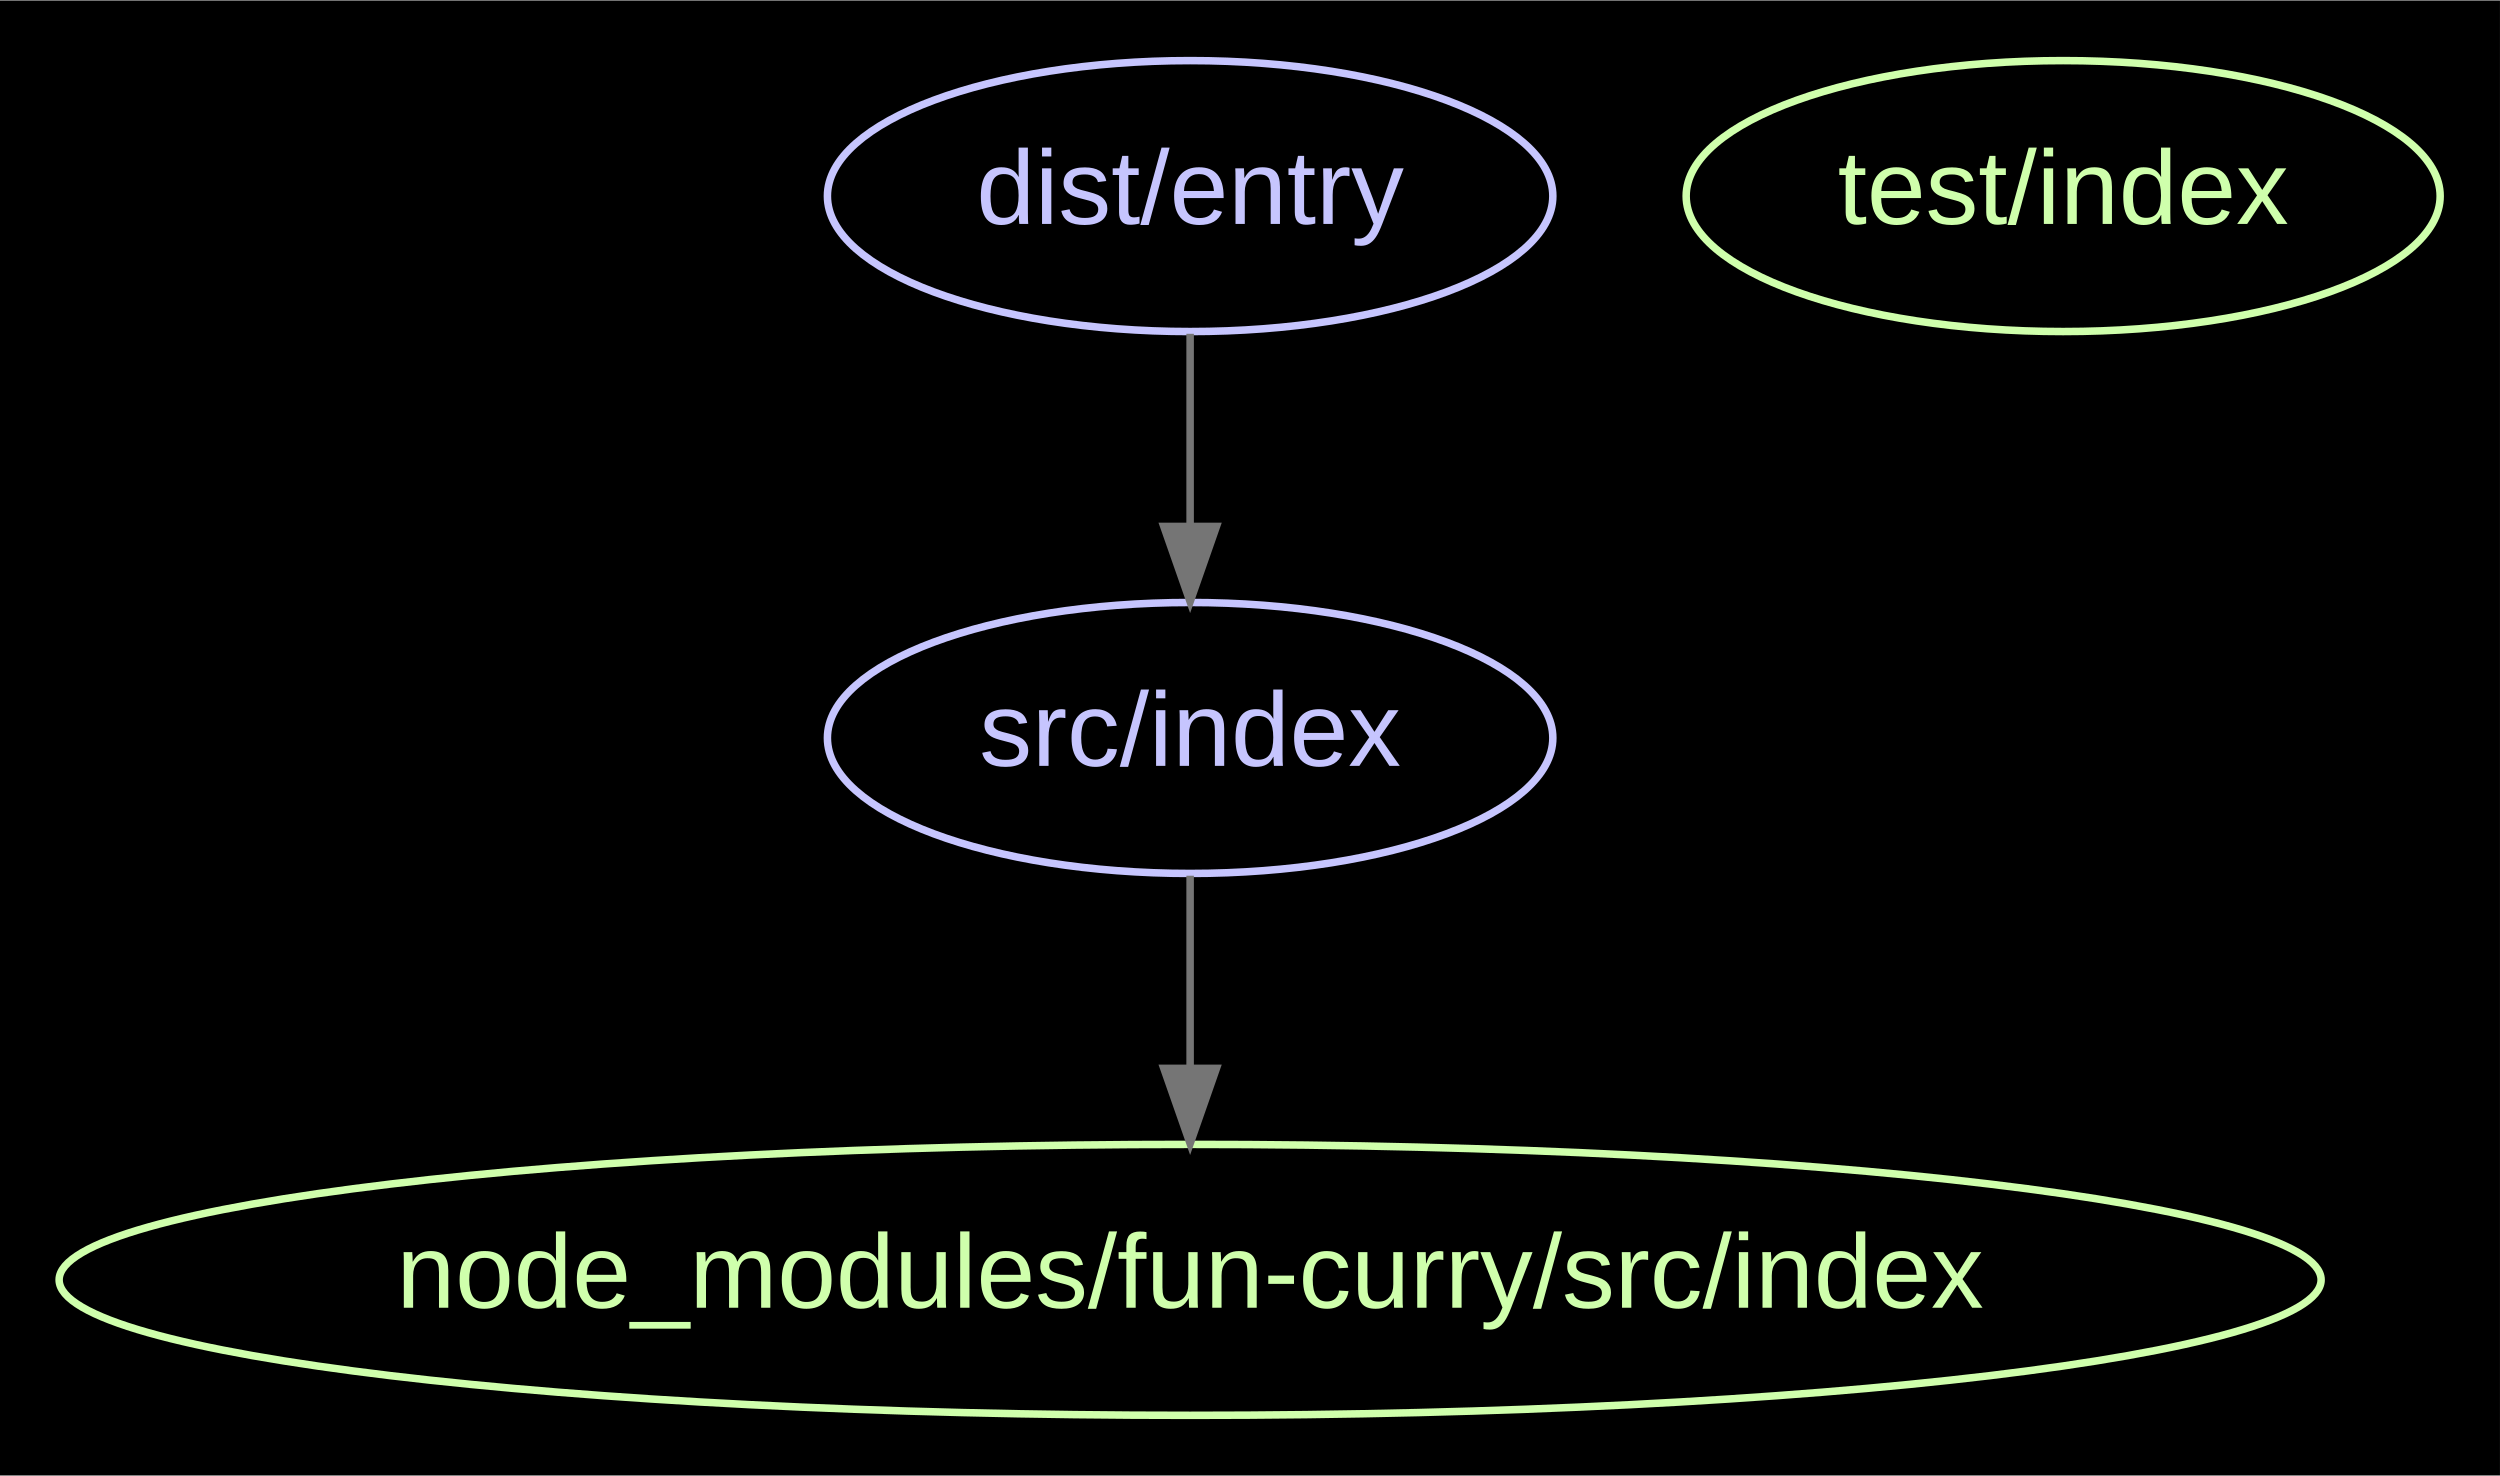
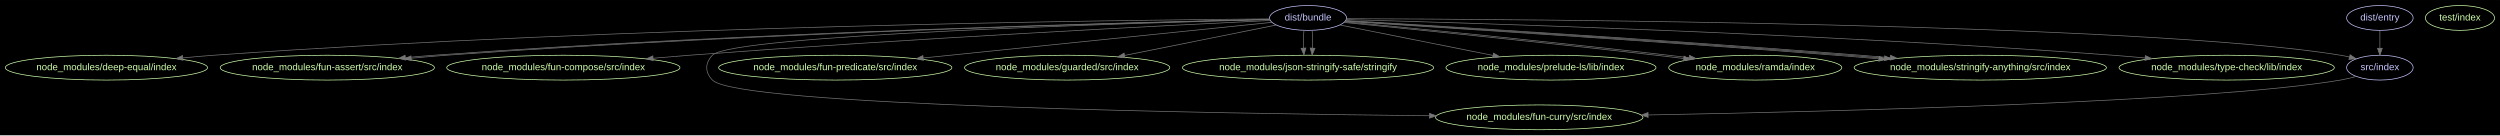
- <svg xmlns="http://www.w3.org/2000/svg" width="332pt" height="196pt" viewBox="0.00 0.00 332.17 195.98">
+ <svg xmlns="http://www.w3.org/2000/svg" width="3622pt" height="196pt" viewBox="0.00 0.00 3622.27 195.98">
  <g id="graph0" class="graph" transform="scale(1 1) rotate(0) translate(7.992 187.992)">
-     <polygon fill="#000000" stroke="none" points="-7.992,7.992 -7.992,-187.992 324.174,-187.992 324.174,7.992 -7.992,7.992" />
+     <polygon fill="#000000" stroke="none" points="-7.992,7.992 -7.992,-187.992 3614.27,-187.992 3614.27,7.992 -7.992,7.992" />
    <g id="node1" class="node">
-       <ellipse fill="none" stroke="#c6c5fe" cx="150.137" cy="-162" rx="48.192" ry="18" />
-       <text text-anchor="middle" x="150.137" y="-158.3" font-family="Arial" font-size="14.00" fill="#c6c5fe">dist/entry</text>
+       <ellipse fill="none" stroke="#c6c5fe" cx="1887.24" cy="-162" rx="55.79" ry="18" />
+       <text text-anchor="middle" x="1887.24" y="-158.3" font-family="Arial" font-size="14.00" fill="#c6c5fe">dist/bundle</text>
    </g>
    <g id="node2" class="node">
-       <ellipse fill="none" stroke="#c6c5fe" cx="150.137" cy="-90" rx="48.192" ry="18" />
-       <text text-anchor="middle" x="150.137" y="-86.3" font-family="Arial" font-size="14.00" fill="#c6c5fe">src/index</text>
+       <ellipse fill="none" stroke="#cfffac" cx="146.237" cy="-90" rx="146.474" ry="18" />
+       <text text-anchor="middle" x="146.237" y="-86.3" font-family="Arial" font-size="14.00" fill="#cfffac">node_modules/deep-equal/index</text>
    </g>
    <g id="edge1" class="edge">
-       <path fill="none" stroke="#757575" d="M150.137,-143.697C150.137,-135.983 150.137,-126.712 150.137,-118.112" />
-       <polygon fill="#757575" stroke="#757575" points="153.637,-118.104 150.137,-108.104 146.637,-118.104 153.637,-118.104" />
+       <path fill="none" stroke="#757575" d="M1831.36,-160.649C1626.85,-159.042 899.909,-150.498 302.237,-108 287.524,-106.954 272.057,-105.59 256.813,-104.089" />
+       <polygon fill="#757575" stroke="#757575" points="257.138,-100.604 246.838,-103.085 256.437,-107.569 257.138,-100.604" />
    </g>
    <g id="node3" class="node">
-       <ellipse fill="none" stroke="#cfffac" cx="150.137" cy="-18" rx="150.273" ry="18" />
-       <text text-anchor="middle" x="150.137" y="-14.3" font-family="Arial" font-size="14.00" fill="#cfffac">node_modules/fun-curry/src/index</text>
+       <ellipse fill="none" stroke="#cfffac" cx="466.237" cy="-90" rx="155.173" ry="18" />
+       <text text-anchor="middle" x="466.237" y="-86.3" font-family="Arial" font-size="14.00" fill="#cfffac">node_modules/fun-assert/src/index</text>
    </g>
    <g id="edge2" class="edge">
-       <path fill="none" stroke="#757575" d="M150.137,-71.697C150.137,-63.983 150.137,-54.712 150.137,-46.112" />
-       <polygon fill="#757575" stroke="#757575" points="153.637,-46.104 150.137,-36.104 146.637,-46.104 153.637,-46.104" />
+       <path fill="none" stroke="#757575" d="M1831.67,-159.95C1654.57,-156.228 1088.24,-142.018 621.237,-108 607.683,-107.013 593.516,-105.807 579.486,-104.498" />
+       <polygon fill="#757575" stroke="#757575" points="579.592,-100.992 569.305,-103.528 578.928,-107.96 579.592,-100.992" />
+     </g>
+     <g id="edge3" class="edge">
+       <path fill="none" stroke="#757575" d="M1831.57,-159.781C1656.08,-155.81 1099.44,-141.522 639.237,-108 622.651,-106.792 605.146,-105.256 587.889,-103.605" />
+       <polygon fill="#757575" stroke="#757575" points="588.058,-100.105 577.766,-102.62 587.38,-107.072 588.058,-100.105" />
    </g>
    <g id="node4" class="node">
-       <ellipse fill="none" stroke="#cfffac" cx="266.137" cy="-162" rx="50.091" ry="18" />
-       <text text-anchor="middle" x="266.137" y="-158.3" font-family="Arial" font-size="14.00" fill="#cfffac">test/index</text>
+       <ellipse fill="none" stroke="#cfffac" cx="808.237" cy="-90" rx="168.97" ry="18" />
+       <text text-anchor="middle" x="808.237" y="-86.3" font-family="Arial" font-size="14.00" fill="#cfffac">node_modules/fun-compose/src/index</text>
+     </g>
+     <g id="edge4" class="edge">
+       <path fill="none" stroke="#757575" d="M1832.39,-158.398C1692.24,-151.608 1309.57,-132.194 991.237,-108 974.216,-106.706 956.316,-105.211 938.649,-103.655" />
+       <polygon fill="#757575" stroke="#757575" points="938.553,-100.132 928.282,-102.732 937.933,-107.105 938.553,-100.132" />
+     </g>
+     <g id="node5" class="node">
+       <ellipse fill="none" stroke="#cfffac" cx="2222.24" cy="-18" rx="150.273" ry="18" />
+       <text text-anchor="middle" x="2222.24" y="-14.3" font-family="Arial" font-size="14.00" fill="#cfffac">node_modules/fun-curry/src/index</text>
+     </g>
+     <g id="edge5" class="edge">
+       <path fill="none" stroke="#757575" d="M1831.68,-159.66C1645.23,-154.897 1051.96,-137.473 1024.24,-108 1013.28,-96.345 1013.18,-83.561 1024.24,-72 1059.55,-35.087 1745.15,-23.621 2062.96,-20.28" />
+       <polygon fill="#757575" stroke="#757575" points="2063.22,-23.778 2073.18,-20.174 2063.15,-16.778 2063.22,-23.778" />
+     </g>
+     <g id="node6" class="node">
+       <ellipse fill="none" stroke="#cfffac" cx="1202.24" cy="-90" rx="168.97" ry="18" />
+       <text text-anchor="middle" x="1202.24" y="-86.3" font-family="Arial" font-size="14.00" fill="#cfffac">node_modules/fun-predicate/src/index</text>
+     </g>
+     <g id="edge6" class="edge">
+       <path fill="none" stroke="#757575" d="M1834.91,-155.652C1727.98,-144.725 1481.74,-119.563 1329.93,-104.049" />
+       <polygon fill="#757575" stroke="#757575" points="1329.92,-100.53 1319.62,-102.995 1329.21,-107.494 1329.92,-100.53" />
+     </g>
+     <g id="node7" class="node">
+       <ellipse fill="none" stroke="#cfffac" cx="1538.24" cy="-90" rx="148.674" ry="18" />
+       <text text-anchor="middle" x="1538.24" y="-86.3" font-family="Arial" font-size="14.00" fill="#cfffac">node_modules/guarded/src/index</text>
+     </g>
+     <g id="edge7" class="edge">
+       <path fill="none" stroke="#757575" d="M1840.89,-151.705C1785.05,-140.503 1690.17,-121.474 1621.51,-107.702" />
+       <polygon fill="#757575" stroke="#757575" points="1622.07,-104.245 1611.58,-105.71 1620.69,-111.109 1622.07,-104.245" />
+     </g>
+     <g id="node8" class="node">
+       <ellipse fill="none" stroke="#cfffac" cx="1887.24" cy="-90" rx="181.968" ry="18" />
+       <text text-anchor="middle" x="1887.24" y="-86.3" font-family="Arial" font-size="14.00" fill="#cfffac">node_modules/json-stringify-safe/stringify</text>
+     </g>
+     <g id="edge8" class="edge">
+       <path fill="none" stroke="#757575" d="M1881.36,-144.055C1880.54,-136.346 1880.3,-127.027 1880.63,-118.364" />
+       <polygon fill="#757575" stroke="#757575" points="1884.13,-118.491 1881.32,-108.275 1877.15,-118.012 1884.13,-118.491" />
+     </g>
+     <g id="edge9" class="edge">
+       <path fill="none" stroke="#757575" d="M1893.12,-144.055C1893.93,-136.346 1894.18,-127.027 1893.84,-118.364" />
+       <polygon fill="#757575" stroke="#757575" points="1897.33,-118.012 1893.15,-108.275 1890.34,-118.491 1897.33,-118.012" />
+     </g>
+     <g id="node9" class="node">
+       <ellipse fill="none" stroke="#cfffac" cx="2239.24" cy="-90" rx="152.173" ry="18" />
+       <text text-anchor="middle" x="2239.24" y="-86.3" font-family="Arial" font-size="14.00" fill="#cfffac">node_modules/prelude-ls/lib/index</text>
+     </g>
+     <g id="edge10" class="edge">
+       <path fill="none" stroke="#757575" d="M1933.62,-151.777C1989.84,-140.595 2085.68,-121.537 2155.06,-107.739" />
+       <polygon fill="#757575" stroke="#757575" points="2155.98,-111.126 2165.1,-105.743 2154.61,-104.261 2155.98,-111.126" />
+     </g>
+     <g id="node10" class="node">
+       <ellipse fill="none" stroke="#cfffac" cx="2535.24" cy="-90" rx="125.378" ry="18" />
+       <text text-anchor="middle" x="2535.24" y="-86.3" font-family="Arial" font-size="14.00" fill="#cfffac">node_modules/ramda/index</text>
+     </g>
+     <g id="edge11" class="edge">
+       <path fill="none" stroke="#757575" d="M1939.41,-155.458C2031,-146.244 2226.23,-126.911 2391.24,-108 2404.14,-106.521 2417.73,-104.893 2431.2,-103.249" />
+       <polygon fill="#757575" stroke="#757575" points="2431.97,-106.681 2441.47,-101.99 2431.12,-99.733 2431.97,-106.681" />
+     </g>
+     <g id="edge12" class="edge">
+       <path fill="none" stroke="#757575" d="M1940.57,-156.389C2035.28,-147.599 2238.44,-127.574 2409.24,-108 2419.01,-106.88 2429.17,-105.675 2439.3,-104.443" />
+       <polygon fill="#757575" stroke="#757575" points="2439.9,-107.895 2449.4,-103.202 2439.05,-100.947 2439.9,-107.895" />
+     </g>
+     <g id="node11" class="node">
+       <ellipse fill="none" stroke="#cfffac" cx="2861.24" cy="-90" rx="182.768" ry="18" />
+       <text text-anchor="middle" x="2861.24" y="-86.3" font-family="Arial" font-size="14.00" fill="#cfffac">node_modules/stringify-anything/src/index</text>
+     </g>
+     <g id="edge13" class="edge">
+       <path fill="none" stroke="#757575" d="M1941.27,-157.118C2066.59,-148.91 2384.66,-128.833 2651.24,-108 2671.54,-106.413 2693.04,-104.62 2714.27,-102.808" />
+       <polygon fill="#757575" stroke="#757575" points="2714.66,-106.288 2724.33,-101.947 2714.06,-99.313 2714.66,-106.288" />
+     </g>
+     <g id="edge14" class="edge">
+       <path fill="none" stroke="#757575" d="M1941.78,-157.692C2069.18,-149.881 2396.22,-129.336 2669.24,-108 2686.32,-106.665 2704.25,-105.184 2722,-103.669" />
+       <polygon fill="#757575" stroke="#757575" points="2722.76,-107.116 2732.43,-102.774 2722.17,-100.142 2722.76,-107.116" />
+     </g>
+     <g id="edge15" class="edge">
+       <path fill="none" stroke="#757575" d="M1942.19,-158.197C2072.53,-150.799 2408.11,-129.814 2687.24,-108 2701.4,-106.893 2716.15,-105.686 2730.81,-104.442" />
+       <polygon fill="#757575" stroke="#757575" points="2731.27,-107.915 2740.94,-103.576 2730.68,-100.941 2731.27,-107.915" />
+     </g>
+     <g id="node12" class="node">
+       <ellipse fill="none" stroke="#cfffac" cx="3218.24" cy="-90" rx="155.972" ry="18" />
+       <text text-anchor="middle" x="3218.24" y="-86.3" font-family="Arial" font-size="14.00" fill="#cfffac">node_modules/type-check/lib/index</text>
+     </g>
+     <g id="edge16" class="edge">
+       <path fill="none" stroke="#757575" d="M1942.83,-159.603C2110.61,-155.143 2626.59,-139.649 3053.24,-108 3068.31,-106.882 3084.15,-105.507 3099.79,-104.028" />
+       <polygon fill="#757575" stroke="#757575" points="3100.42,-107.484 3110.03,-103.043 3099.75,-100.516 3100.42,-107.484" />
+     </g>
+     <g id="node13" class="node">
+       <ellipse fill="none" stroke="#c6c5fe" cx="3440.24" cy="-90" rx="48.192" ry="18" />
+       <text text-anchor="middle" x="3440.24" y="-86.3" font-family="Arial" font-size="14.00" fill="#c6c5fe">src/index</text>
+     </g>
+     <g id="edge17" class="edge">
+       <path fill="none" stroke="#757575" d="M1943.13,-160.919C2179.51,-160.282 3098.09,-154.787 3383.24,-108 3387.42,-107.313 3391.73,-106.41 3396.02,-105.376" />
+       <polygon fill="#757575" stroke="#757575" points="3397.12,-108.703 3405.9,-102.77 3395.34,-101.935 3397.12,-108.703" />
+     </g>
+     <g id="edge19" class="edge">
+       <path fill="none" stroke="#757575" d="M3405.89,-77.288C3398.5,-75.182 3390.67,-73.258 3383.24,-72 3195.17,-40.156 2651.62,-26.439 2380.26,-21.444" />
+       <polygon fill="#757575" stroke="#757575" points="2379.99,-17.939 2369.92,-21.256 2379.86,-24.937 2379.99,-17.939" />
+     </g>
+     <g id="node14" class="node">
+       <ellipse fill="none" stroke="#c6c5fe" cx="3440.24" cy="-162" rx="48.192" ry="18" />
+       <text text-anchor="middle" x="3440.24" y="-158.3" font-family="Arial" font-size="14.00" fill="#c6c5fe">dist/entry</text>
+     </g>
+     <g id="edge18" class="edge">
+       <path fill="none" stroke="#757575" d="M3440.24,-143.697C3440.24,-135.983 3440.24,-126.712 3440.24,-118.112" />
+       <polygon fill="#757575" stroke="#757575" points="3443.74,-118.104 3440.24,-108.104 3436.74,-118.104 3443.74,-118.104" />
+     </g>
+     <g id="node15" class="node">
+       <ellipse fill="none" stroke="#cfffac" cx="3556.24" cy="-162" rx="50.091" ry="18" />
+       <text text-anchor="middle" x="3556.24" y="-158.3" font-family="Arial" font-size="14.00" fill="#cfffac">test/index</text>
    </g>
  </g>
</svg>
